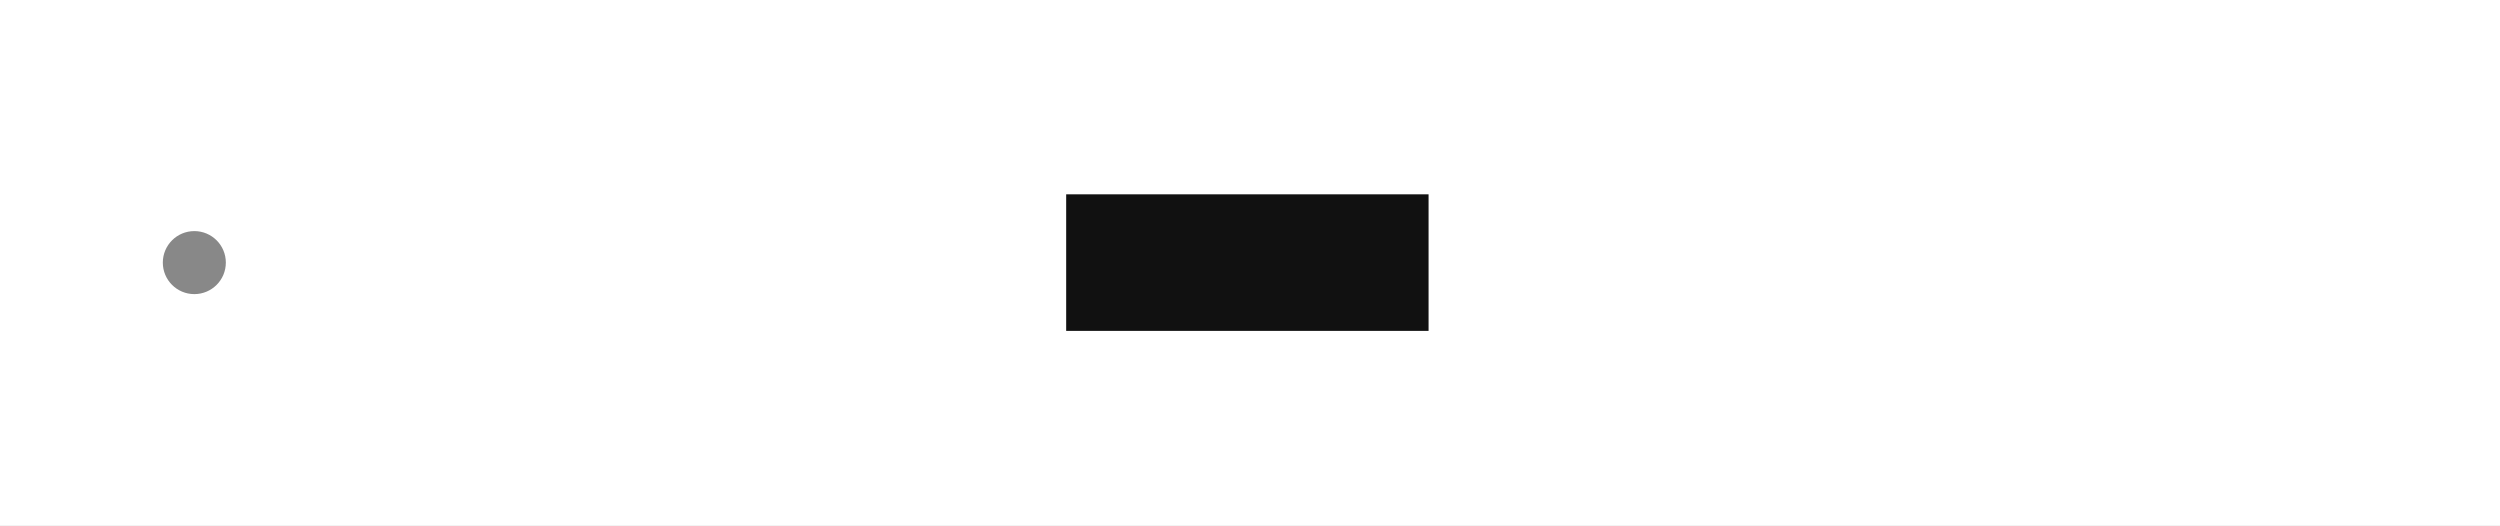
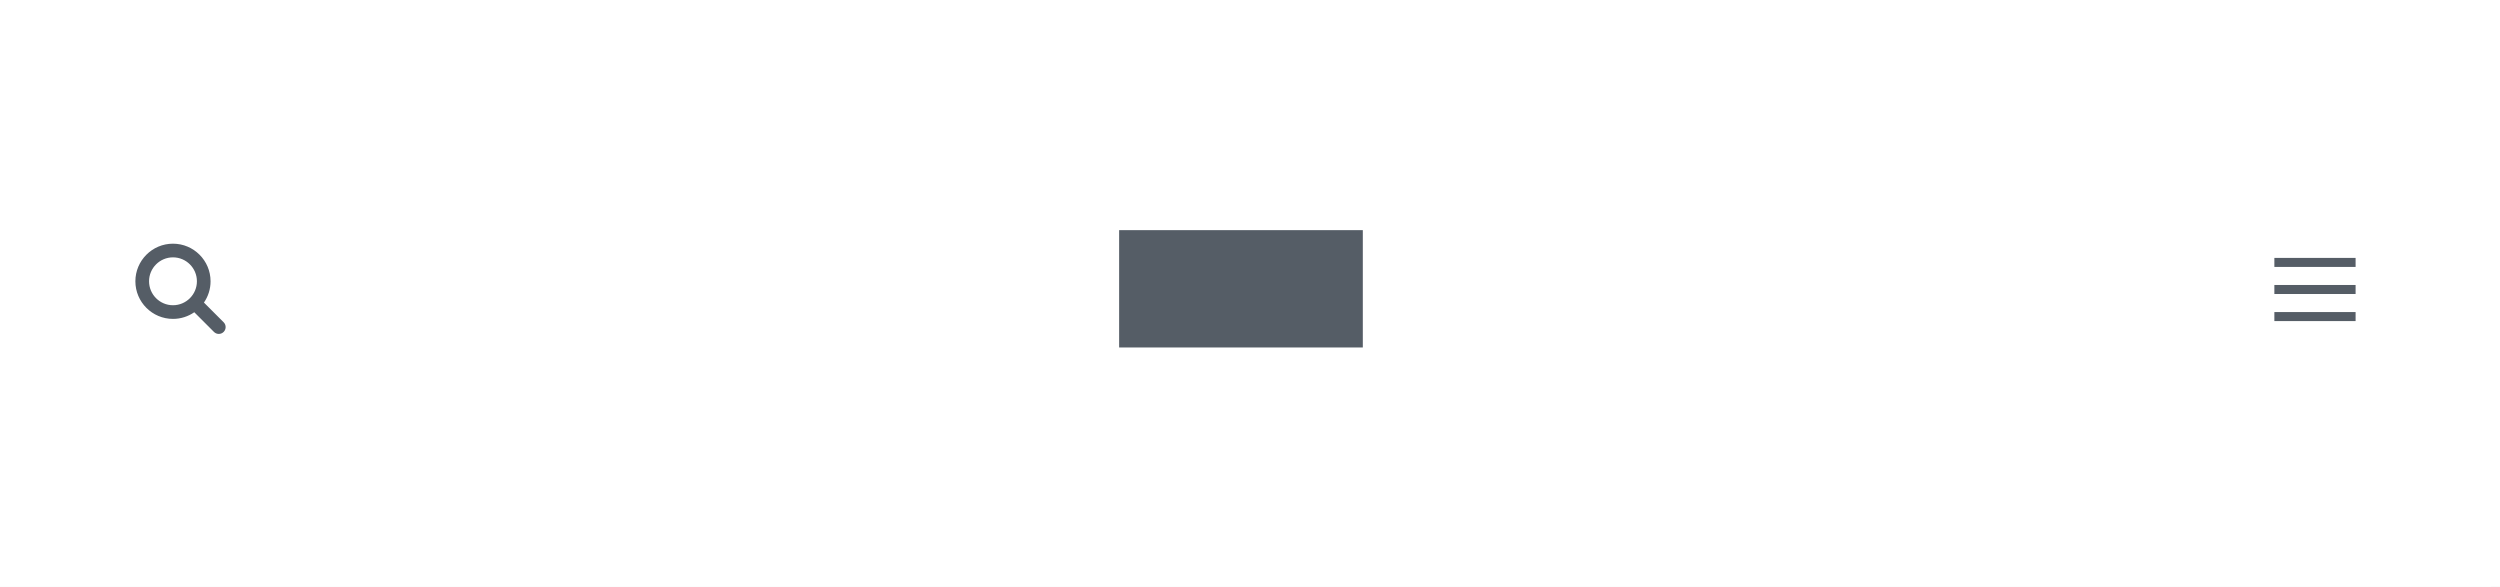
- <svg xmlns="http://www.w3.org/2000/svg" width="476" height="100" fill="none">
-   <path fill="#fff" d="M0 0H476V100H0z" />
-   <rect opacity=".5" x="31" y="44" width="12" height="12" rx="6" fill="#111" />
-   <path fill="#111" d="M203 37H272V63H203z" />
+ <svg xmlns="http://www.w3.org/2000/svg" height="130" viewBox="0 0 554 130" width="554">
+   <g fill="none" fill-rule="evenodd">
+     <path d="m0 0h554v130h-554z" fill="#fff" />
+     <path d="m0 0h552v130h-552z" fill="#fff" />
+     <g fill="#555d66">
+       <path d="m49.556 71.412-4.362-4.363c.924-1.342 1.467-2.964 1.467-4.714 0-4.596-3.737-8.335-8.33-8.335-4.593 0-8.331 3.738-8.331 8.335 0 4.595 3.737 8.333 8.331 8.333 1.753 0 3.38-.547 4.723-1.476l4.361 4.363c.295.295.683.444 1.071.444.388 0 .775-.149 1.071-.444.592-.594.592-1.552 0-2.144zm-16.526-9.077c0-2.925 2.379-5.305 5.303-5.305 2.924 0 5.302 2.38 5.302 5.305 0 1.459-.592 2.781-1.549 3.742-.002.002-.002.002-.003.002-.002.002-.003.005-.005.006-.96.96-2.285 1.554-3.746 1.554-2.924 0-5.301-2.379-5.301-5.304z" />
+       <path d="m504 57.152h18v2h-18z" />
+       <path d="m504 63.152h18v2h-18z" />
+       <path d="m504 69.152h18v2h-18z" />
+       <path d="m248 51h54v26h-54z" />
+     </g>
+   </g>
</svg>
